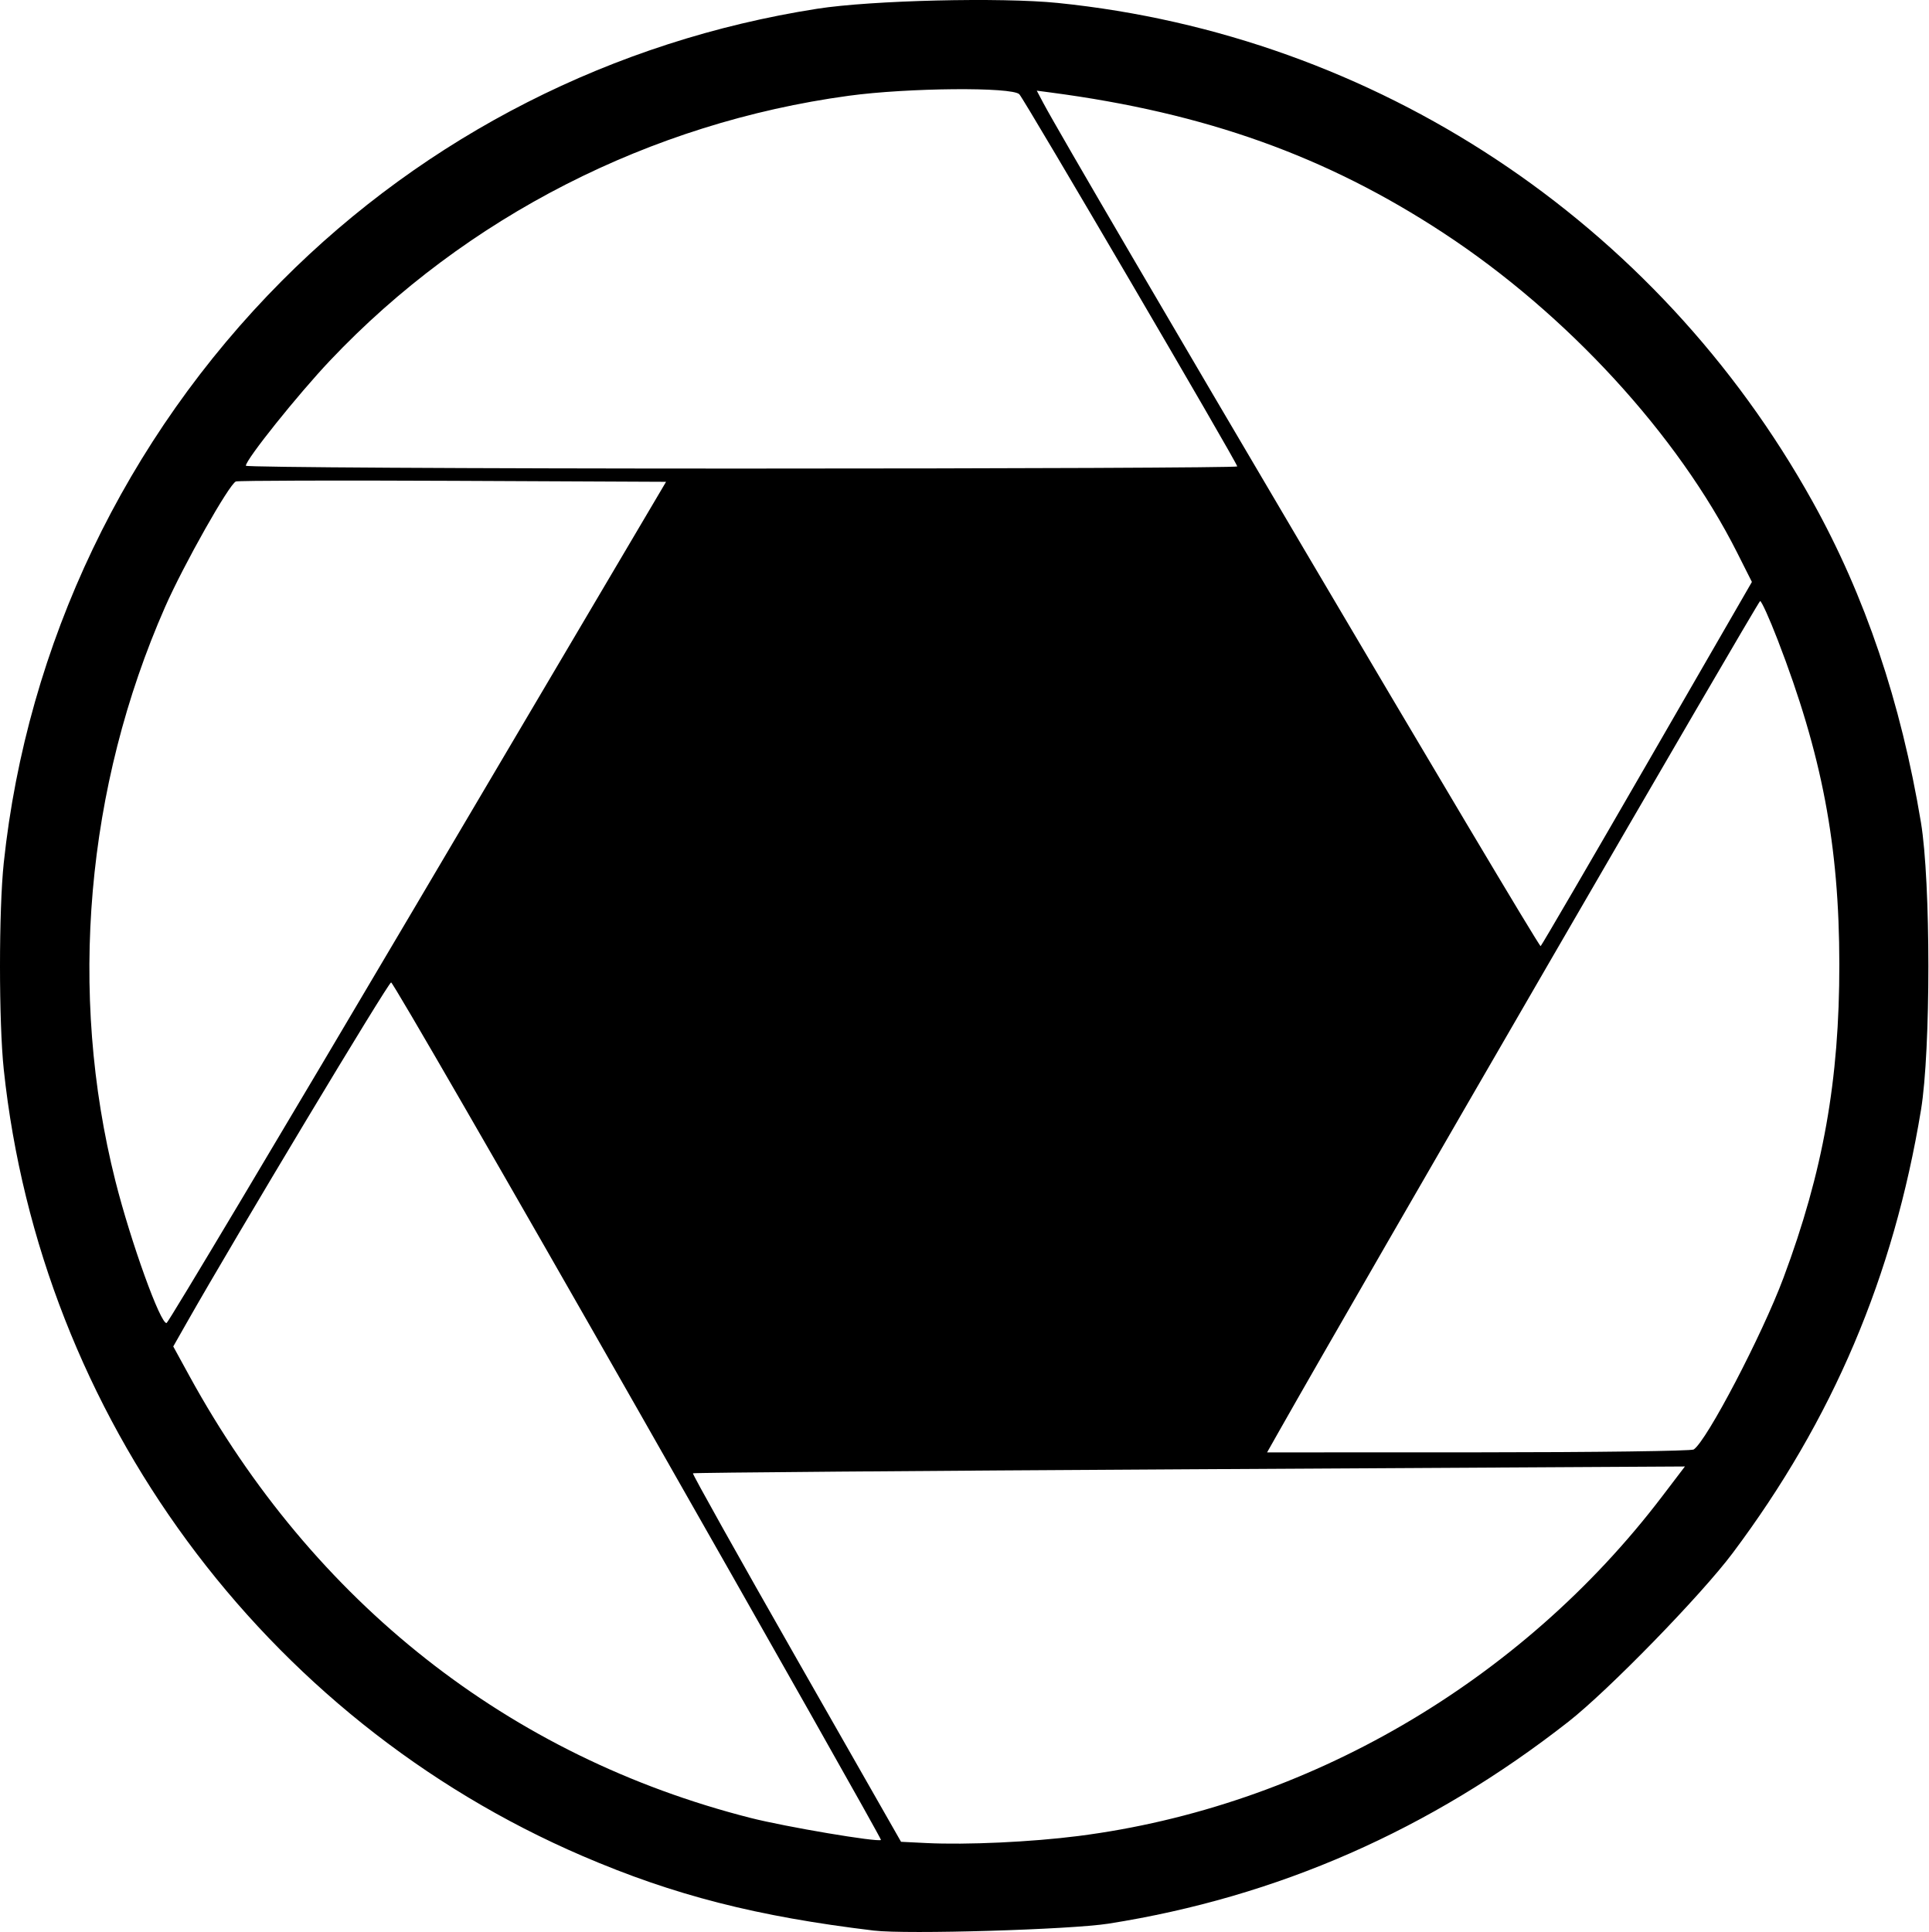
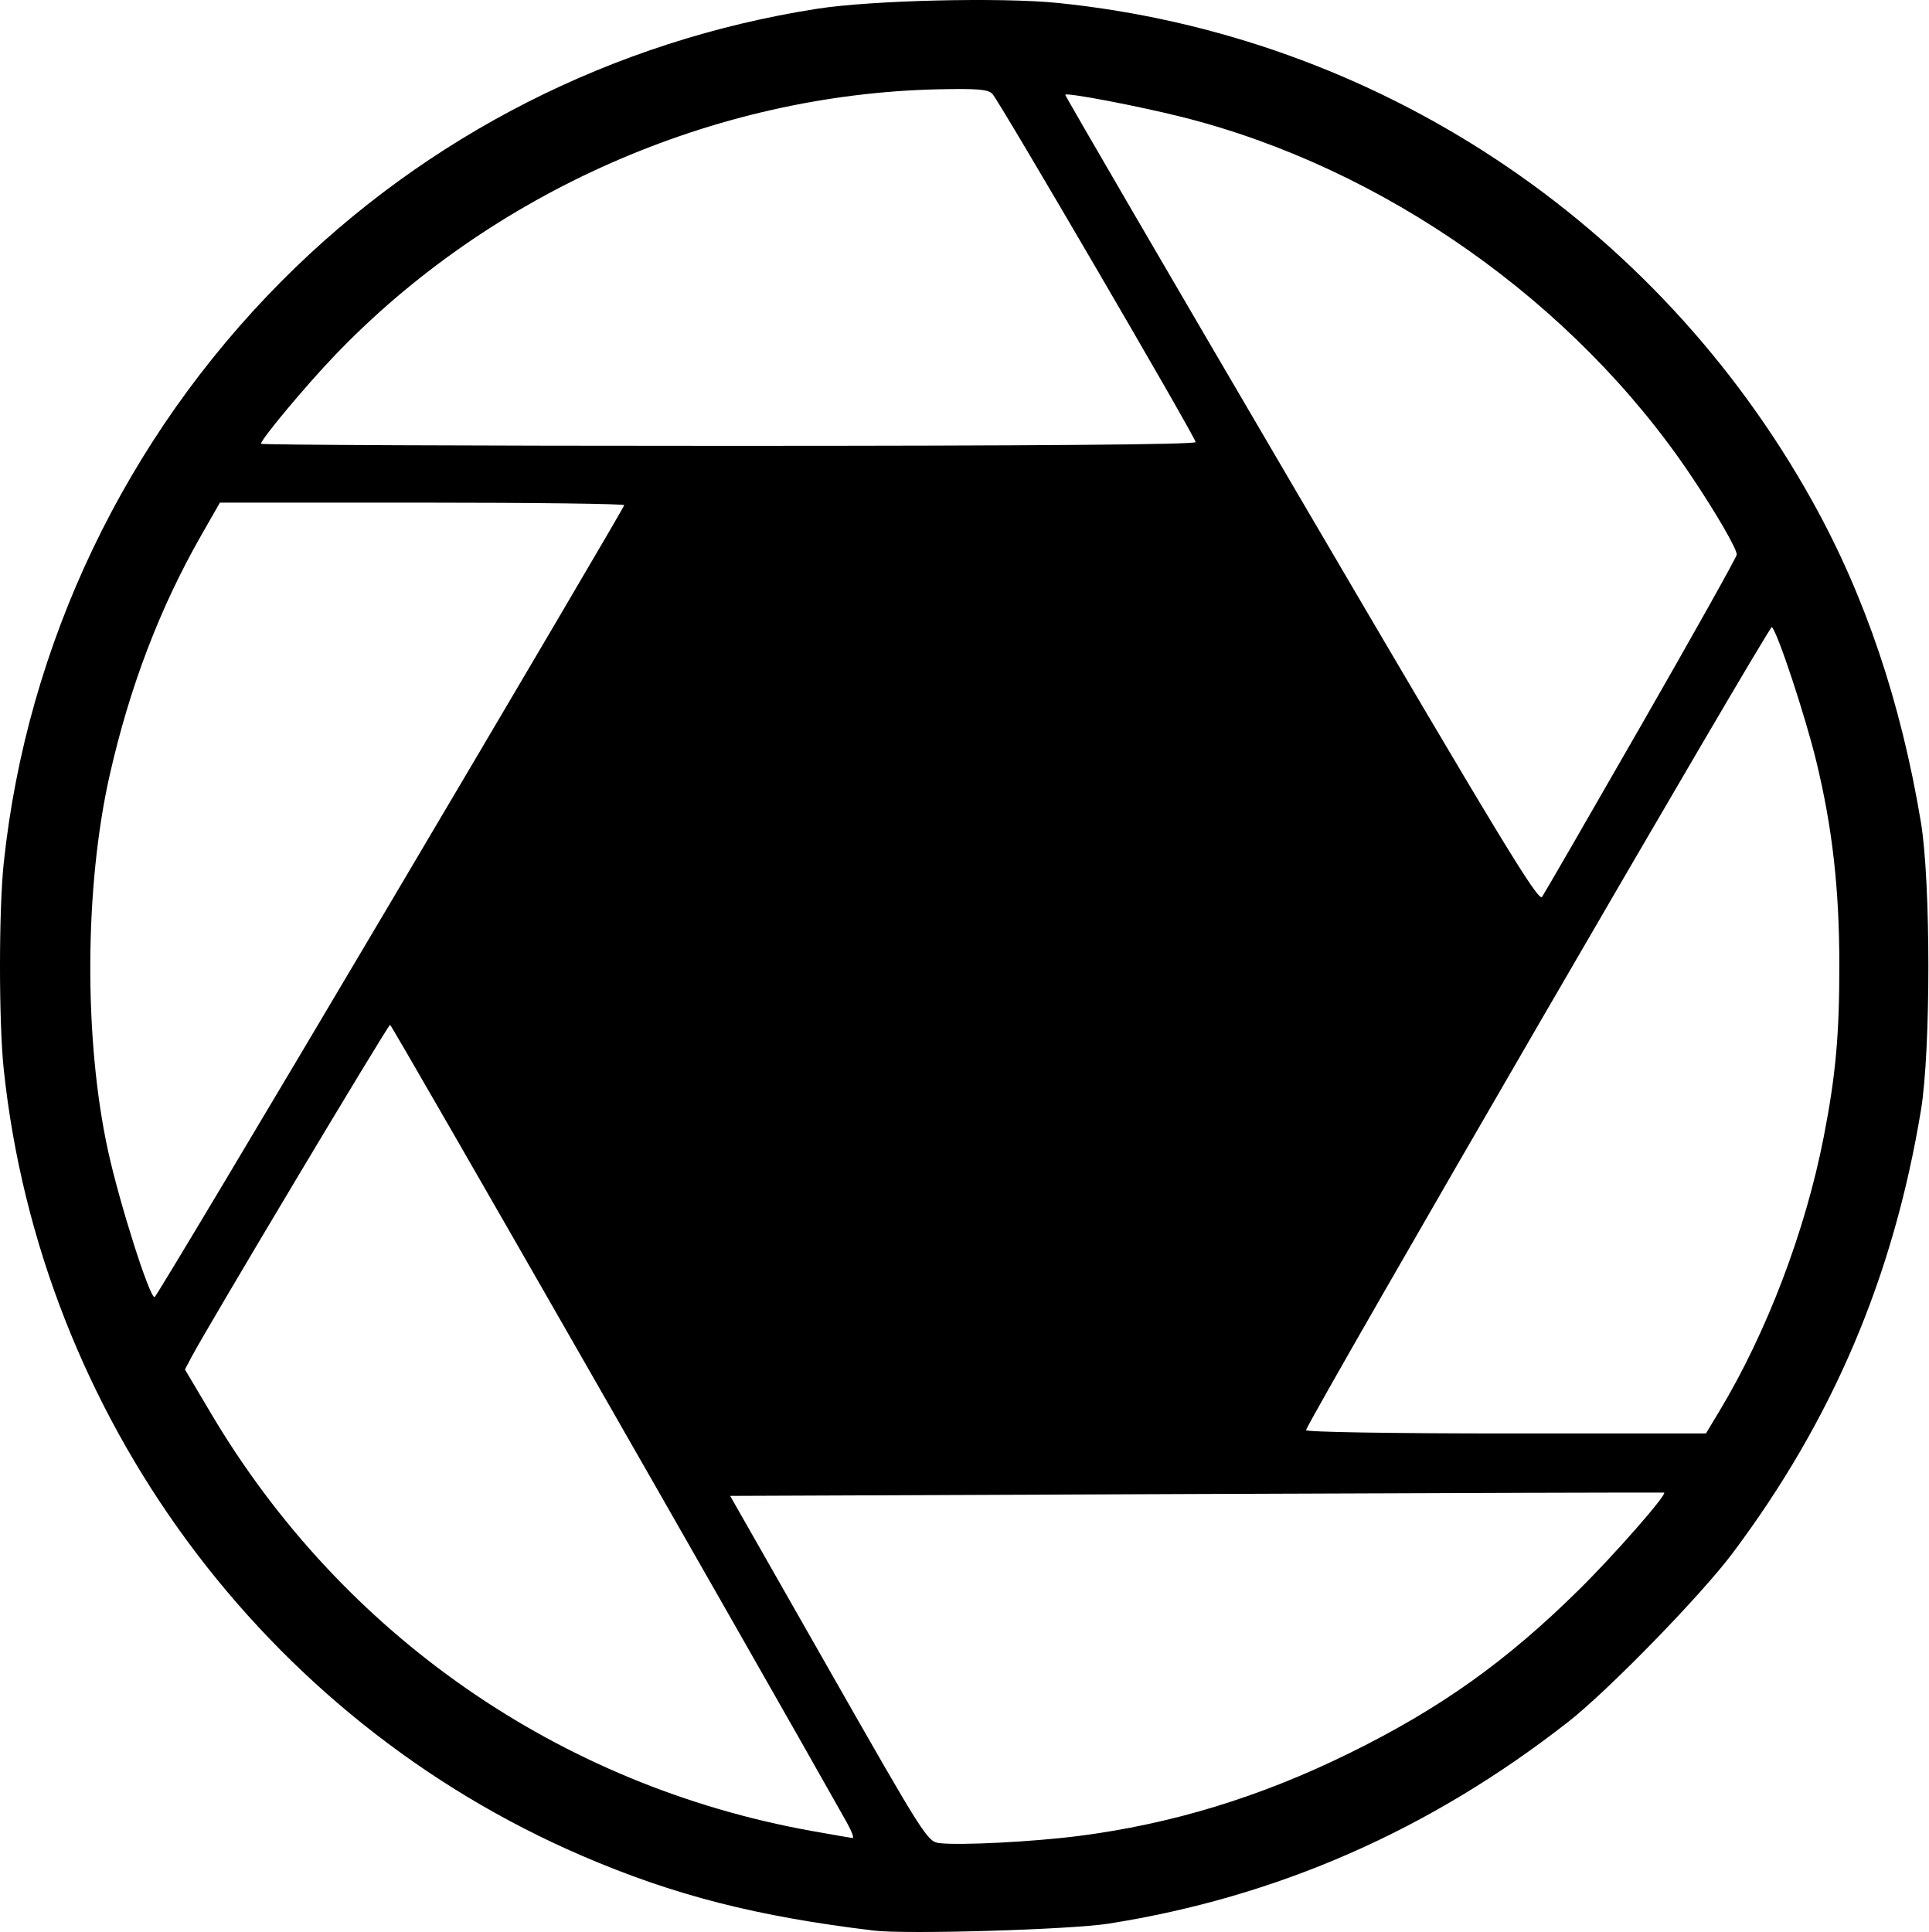
- <svg xmlns="http://www.w3.org/2000/svg" version="1.1" id="svg9" width="509.601" height="510.583" viewBox="0 0 509.601 510.583">
-   <defs id="defs13" />
-   <g id="g15" transform="translate(-15.17737,-16.86669)">
-     <path style="fill:#000000" d="m 246.141,527.078 c -30.929,-3.711 -52.863,-9.323 -77,-19.703 C 84.829,471.117 25.862,390.981 16.17,299.488 c -1.323,-12.488 -1.323,-42.091 0,-54.579 6.118,-57.756 32.155,-112.264 73.458,-153.782 38.211,-38.411 87.618,-63.53 141.514,-71.949 14.328,-2.238 48.544,-3.06 63.593,-1.529 83.949,8.545 158.193,57.601 199.444,131.78 13.884,24.967 23.347,52.981 28.633,84.768 2.615,15.725 2.625,60.175 0.016,76 -7.254,44.011 -23.327,81.828 -49.787,117.136 -8.35,11.143 -32.845,36.288 -43.4,44.552 -36.554,28.619 -76.847,46.313 -121.5,53.353 -10.069,1.588 -53.384,2.871 -62,1.837 z m 54,-24.996 c 60.295,-7.706 116.879,-40.619 154.263,-89.728 l 6.036,-7.93 -130.9,0.738 c -71.995,0.406 -131.055,0.886 -131.245,1.066 -0.19,0.18 12.107,22.165 27.325,48.855 l 27.671,48.528 6.675,0.329 c 10.63,0.524 27.722,-0.267 40.175,-1.858 z M 183.884,389.685 c -35.448,-62.234 -64.855,-113.168 -65.348,-113.186 -0.734,-0.028 -41.019,67.052 -54.022,89.954 l -3.551,6.254 4.242,7.746 C 98.027,440.382 149.697,481.082 213.563,497.312 c 9.289,2.361 33.621,6.466 34.426,5.809 0.191,-0.156 -28.656,-51.203 -64.104,-113.436 z m 278.877,10.249 c 3.438,-2.254 18.066,-30.221 23.716,-45.343 10.486,-28.066 14.799,-52.268 14.77,-82.891 -0.029,-31.478 -4.575,-55.388 -16.3,-85.75 -2.177,-5.638 -4.262,-10.244 -4.633,-10.237 -0.507,0.01 -106.596,183.093 -126.982,219.138 l -3.308,5.849 55.808,-0.015 c 30.694,-0.008 56.312,-0.346 56.929,-0.75 z m -337.119,-144.735 65.552,-111 -56.276,-0.26 c -30.952,-0.143 -56.783,-0.066 -57.402,0.171 -1.756,0.672 -13.794,21.996 -18.678,33.089 -20.97,47.623 -25.693,102.048 -13.171,151.756 4.051,16.08 11.986,38.08 13.543,37.546 0.485,-0.166 30.38,-50.252 66.434,-111.302 z m 324.934,-36.77 27.567,-47.77 -3.893,-7.73 C 458.536,131.721 429.25,99.842 396.641,78.448 365.664,58.125 333.798,46.721 292.9,41.321 l -3.741,-0.494 1.741,3.289 c 7.531,14.23 130.878,223.342 131.416,222.791 0.381,-0.39 13.098,-22.205 28.26,-48.479 z M 342.141,140.135 c 0,-0.91 -56.144,-96.797 -57.586,-98.35 -1.833,-1.974 -29.477,-1.733 -45.101,0.393 -52.43,7.136 -101.111,31.986 -137.046,69.956 -8.512,8.994 -22.245,26.154 -22.26,27.815 -0.004,0.412 58.943,0.75 130.993,0.75 72.05,0 131,-0.254 131,-0.564 z" id="path117" />
+ <svg xmlns="http://www.w3.org/2000/svg" version="1.1" id="svg302" width="509.601" height="510.583" viewBox="0 0 509.601 510.583">
+   <defs id="defs306" />
+   <g id="g308" transform="translate(-22.07806,-12.24764)">
+     <path style="fill:#000000" d="m 253.042,522.458 c -30.929,-3.711 -52.863,-9.323 -77,-19.703 C 91.73,466.498 32.763,386.362 23.07,294.869 c -1.323,-12.488 -1.323,-42.091 0,-54.579 6.118,-57.756 32.155,-112.264 73.458,-153.782 C 134.739,48.098 184.146,22.978 238.042,14.56 c 14.328,-2.238 48.544,-3.06 63.593,-1.529 83.949,8.545 158.193,57.601 199.444,131.78 13.884,24.967 23.347,52.981 28.633,84.768 2.615,15.725 2.625,60.175 0.016,76 -7.254,44.011 -23.327,81.828 -49.787,117.136 -8.35,11.143 -32.845,36.288 -43.4,44.552 -36.554,28.619 -76.847,46.313 -121.5,53.353 -10.069,1.588 -53.384,2.871 -62,1.837 z m 54,-24.996 c 24.676,-3.154 47.996,-10.272 71.5,-21.826 24.136,-11.864 41.599,-24.295 60.865,-43.325 9.355,-9.241 23.341,-25.201 22.433,-25.601 -0.164,-0.072 -55.762,0.094 -123.552,0.369 l -123.254,0.5 26.016,45.687 c 25.22,44.291 26.115,45.699 29.254,46.071 5.481,0.649 24.641,-0.329 36.739,-1.876 z m -61.216,-3.633 C 222.275,451.898 125.619,283.082 125.165,283.087 c -0.561,0.007 -48.076,79.491 -52.419,87.688 l -1.796,3.389 6.942,11.707 c 34.632,58.403 92.005,98.272 158.649,110.247 5.5,0.988 10.376,1.834 10.835,1.879 0.46,0.045 -0.239,-1.831 -1.551,-4.168 z m 230.535,-108.5 c 12.608,-20.927 22.799,-47.683 27.664,-72.627 3.173,-16.269 4.141,-26.985 4.124,-45.623 -0.019,-20.014 -1.83,-36.013 -6.057,-53.5 -2.889,-11.953 -10.188,-34.038 -11.772,-35.622 -0.619,-0.619 -121.253,207.355 -123.111,212.245 -0.188,0.496 22.711,0.877 52.678,0.877 h 53.011 z M 125.292,250.739 c 33.962,-57.369 61.75,-104.611 61.75,-104.983 0,-0.372 -24.041,-0.677 -53.425,-0.677 H 80.192 l -4.996,8.75 c -10.886,19.065 -18.894,40.066 -24.143,63.319 -6.677,29.576 -6.832,70.092 -0.379,99.431 3.049,13.865 10.901,38.52 12.255,38.483 0.337,-0.009 28.401,-46.955 62.363,-104.323 z m 330.604,-47.001 c 13.83,-24.113 25.146,-44.326 25.146,-44.919 0,-1.582 -5.463,-11.006 -12.148,-20.953 -30.756,-45.771 -81.226,-81.318 -134.454,-94.699 -11.538,-2.9 -30.396,-6.499 -30.859,-5.888 -0.125,0.165 27.915,48.312 62.313,106.992 52.704,89.91 62.723,106.425 63.698,105 0.636,-0.93 12.473,-21.42 26.303,-45.533 z m -117.854,-74.653 c 0,-1.221 -51.759,-89.912 -53.693,-92.006 -1.119,-1.211 -3.834,-1.449 -14.097,-1.235 -59.451,1.239 -118.469,27.234 -159.73,70.354 -7.662,8.008 -19.481,22.16 -19.481,23.327 0,0.304 55.575,0.553 123.5,0.553 81.201,0 123.5,-0.341 123.5,-0.994 z" id="path348" />
  </g>
</svg>
